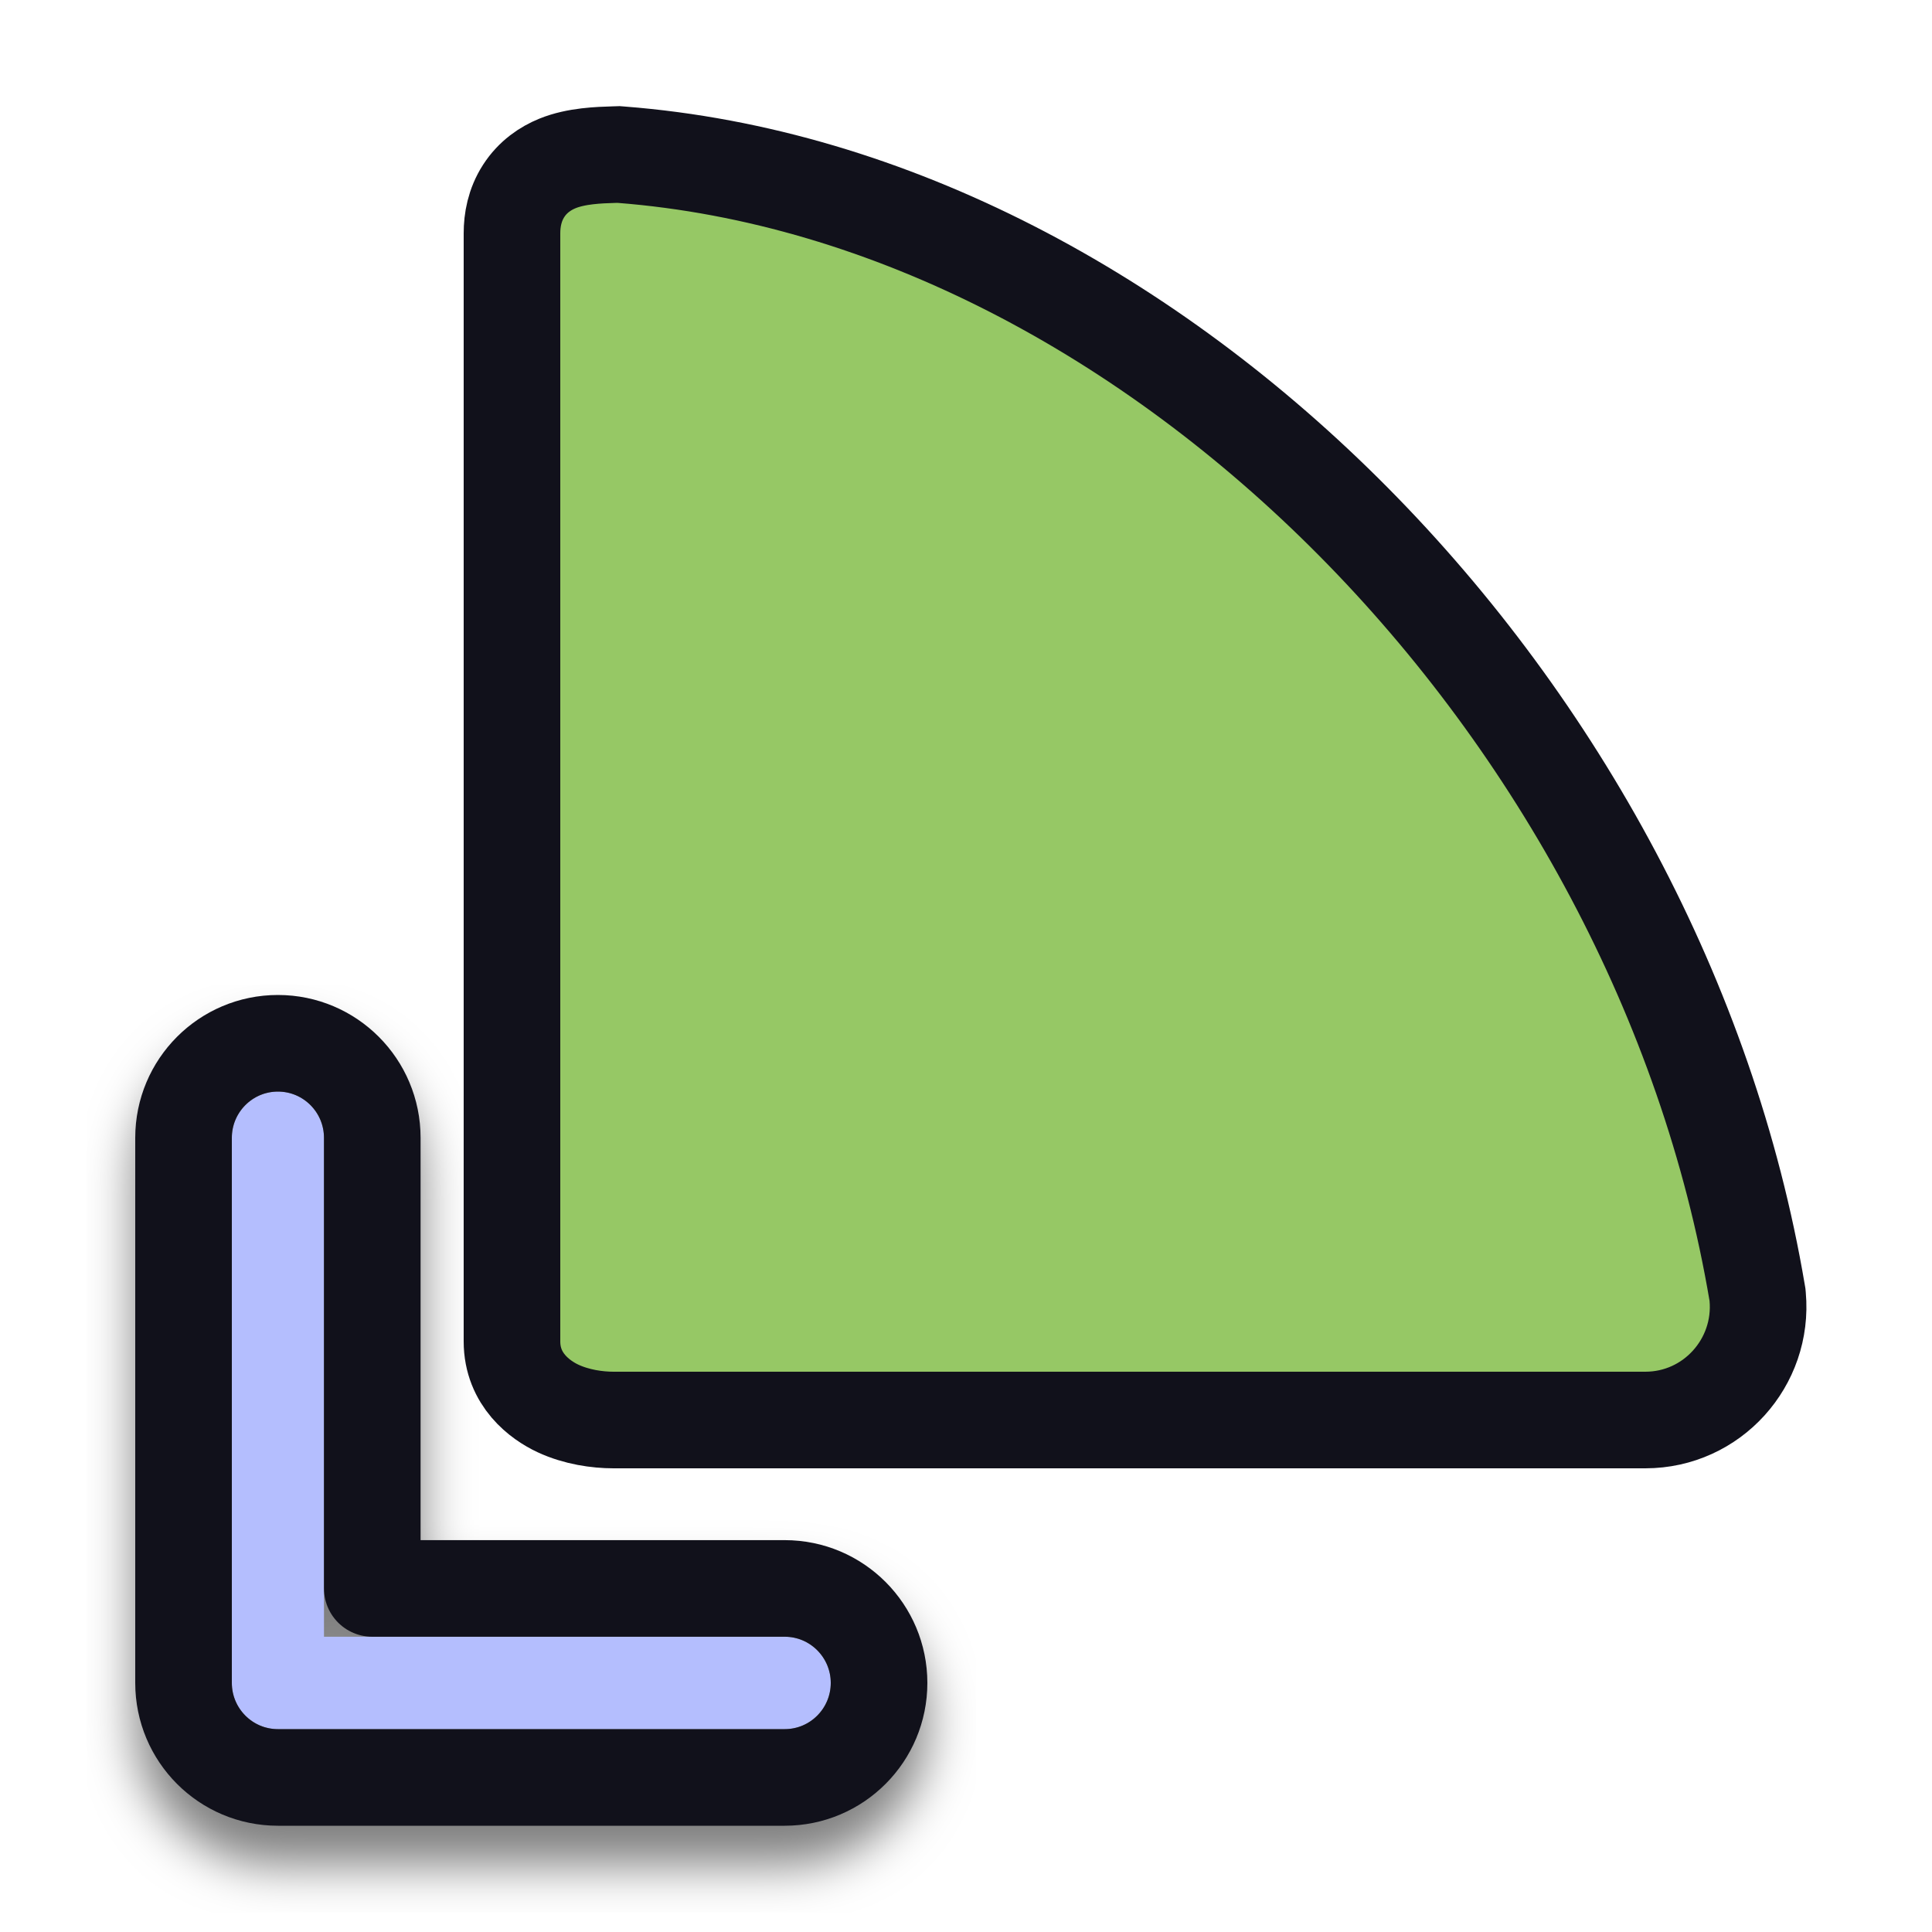
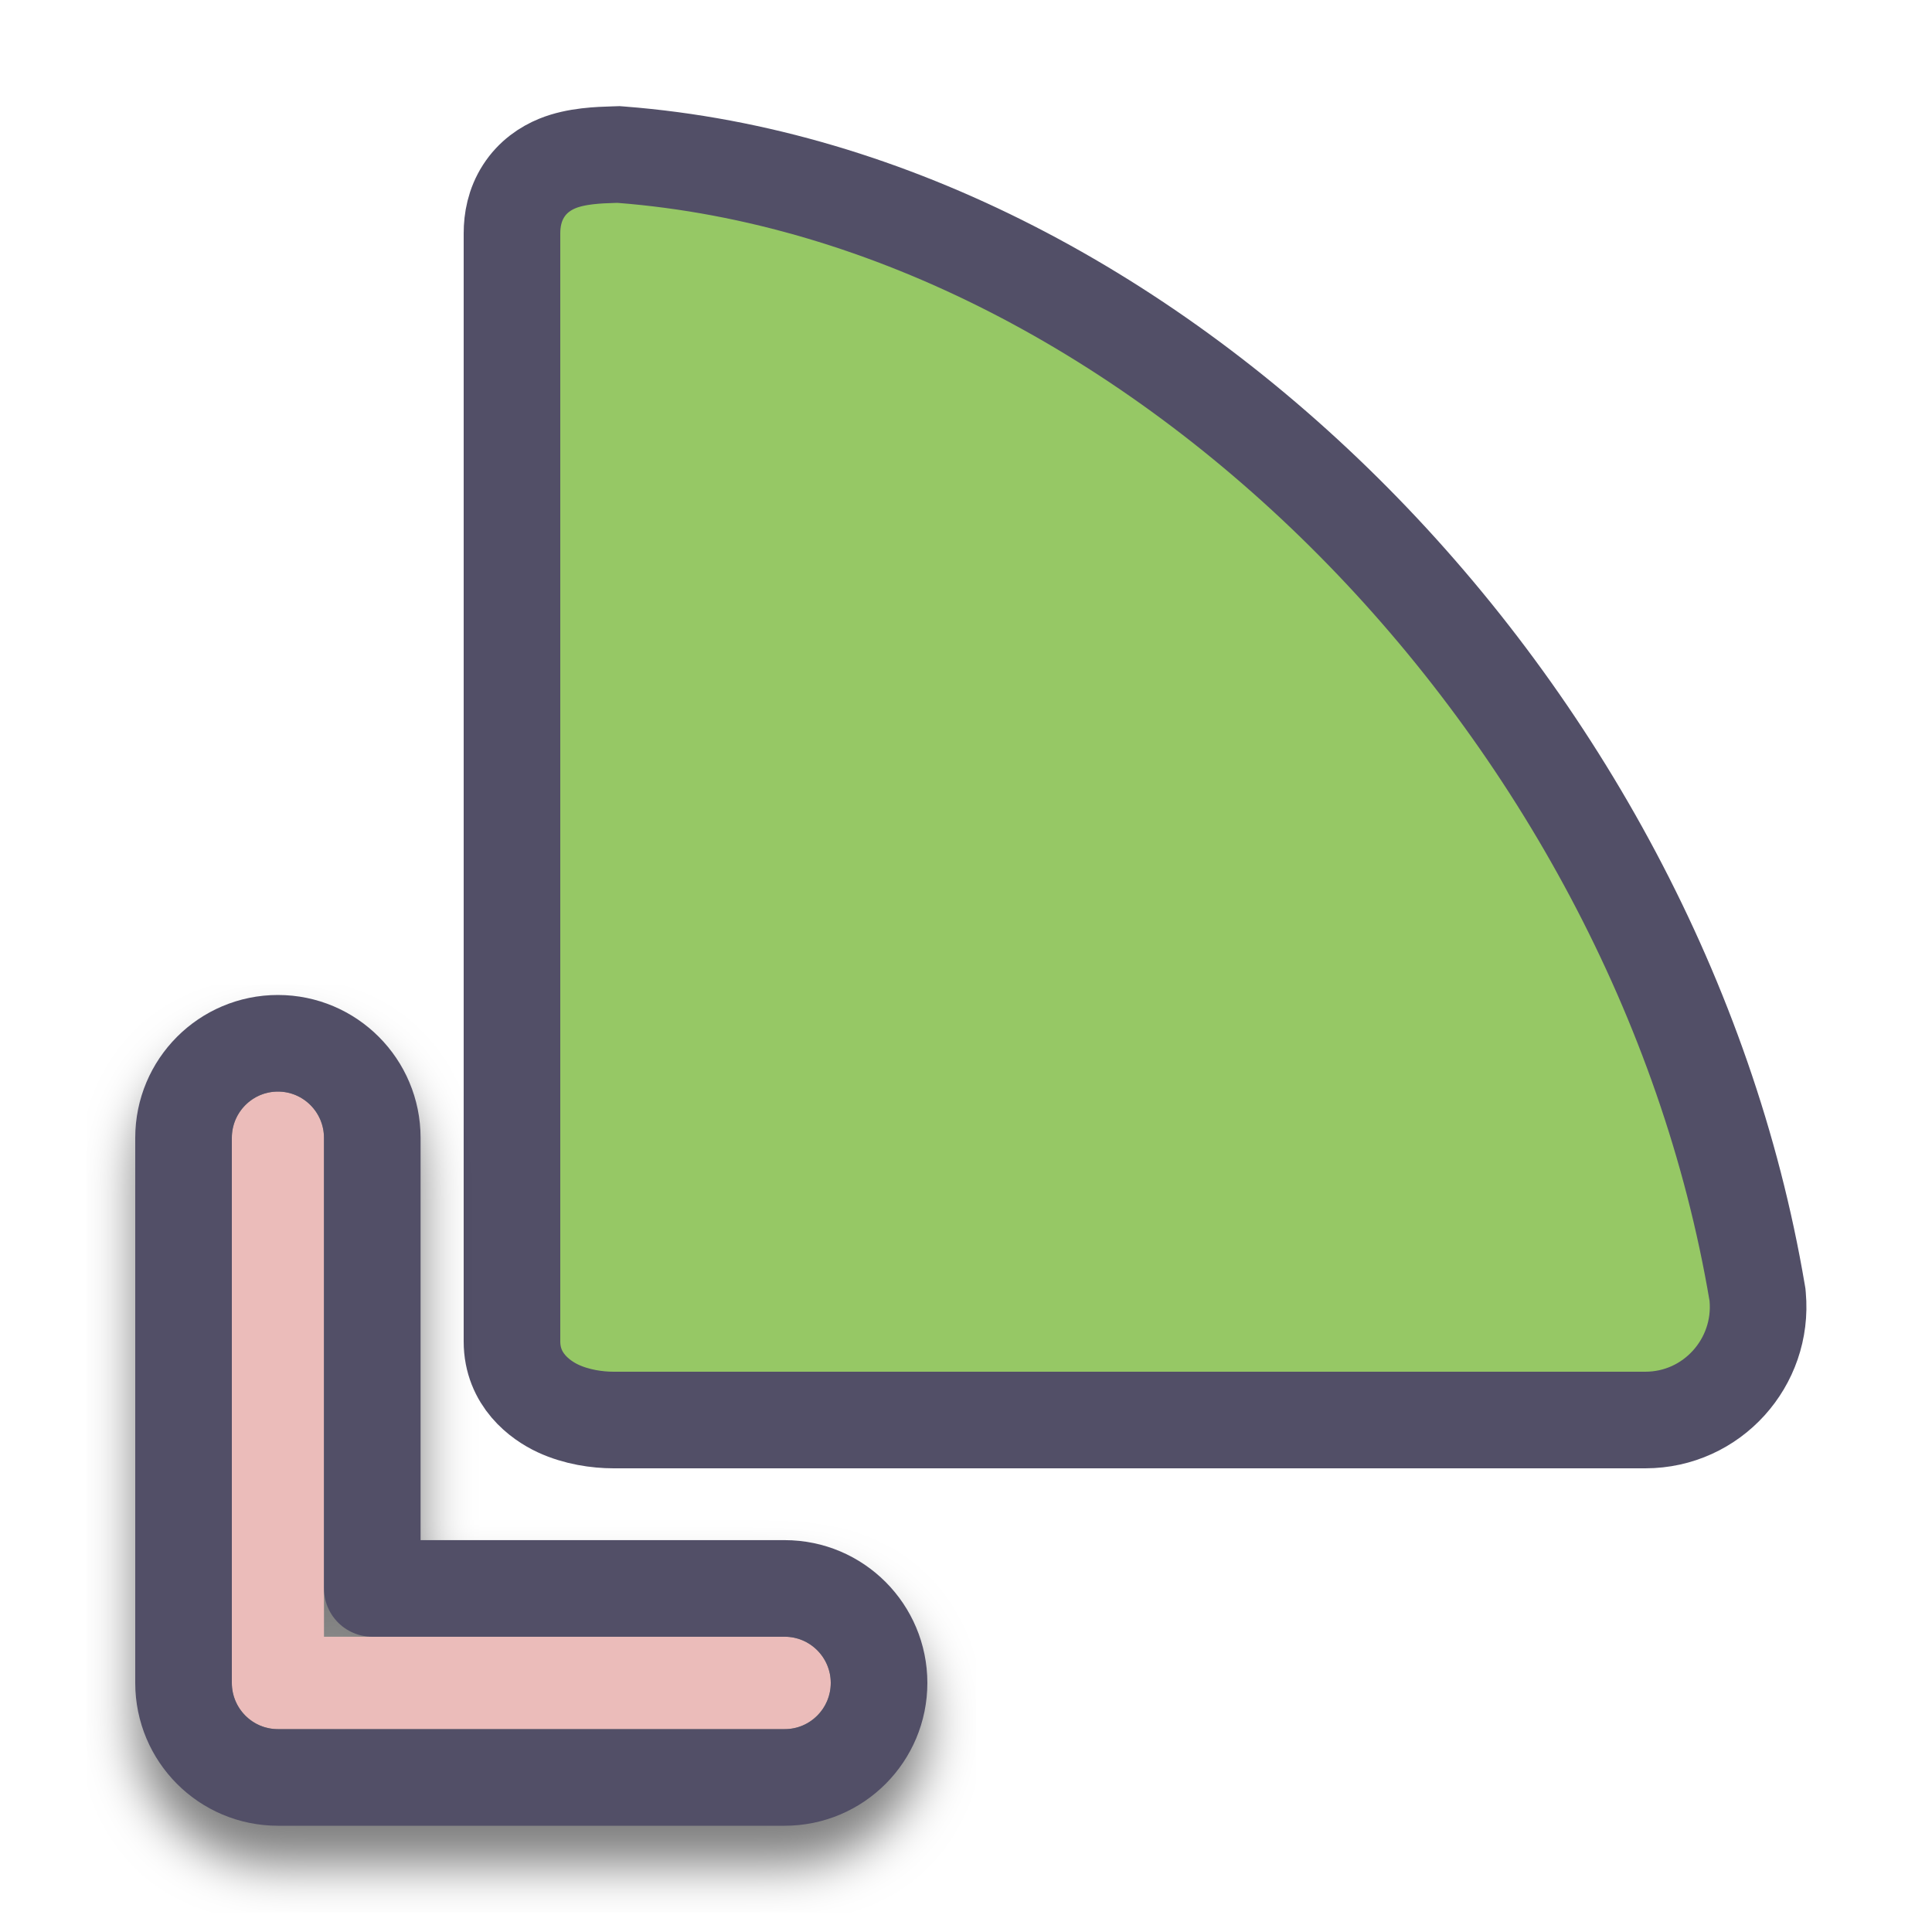
<svg xmlns="http://www.w3.org/2000/svg" width="128" height="128" viewBox="0 0 256 256" fill="none">
-   <path d="M218.021 188.16L218.026 188.16C226.852 188.153 233.683 180.539 232.899 171.808L232.877 171.56L232.835 171.314C226.294 132.608 206.337 96.376 179.346 69.132C152.378 41.911 117.984 23.273 82.302 20.499L81.956 20.472L81.609 20.483C81.528 20.485 81.446 20.488 81.361 20.49C79.385 20.549 76.352 20.64 73.857 21.66C72.301 22.295 70.605 23.406 69.383 25.307C68.19 27.164 67.84 29.17 67.84 30.915V177.746C67.84 182.832 71.591 185.534 73.939 186.628C76.391 187.769 79.133 188.16 81.295 188.16C81.295 188.16 81.295 188.16 81.296 188.16L218.021 188.16Z" fill="#96C865" stroke="#11111b" stroke-width="12.8" />
+   <path d="M218.021 188.16L218.026 188.16C226.852 188.153 233.683 180.539 232.899 171.808L232.877 171.56L232.835 171.314C226.294 132.608 206.337 96.376 179.346 69.132C152.378 41.911 117.984 23.273 82.302 20.499L81.956 20.472L81.609 20.483C81.528 20.485 81.446 20.488 81.361 20.49C79.385 20.549 76.352 20.64 73.857 21.66C72.301 22.295 70.605 23.406 69.383 25.307C68.19 27.164 67.84 29.17 67.84 30.915V177.746C67.84 182.832 71.591 185.534 73.939 186.628C76.391 187.769 79.133 188.16 81.295 188.16C81.295 188.16 81.295 188.16 81.296 188.16L218.021 188.16Z" fill="#96C865" stroke="#524f67" stroke-width="12.8" />
  <g filter="url(#filter0_d_3519_194)">
-     <path fill-rule="evenodd" clip-rule="evenodd" d="M36.825 144.64C40.196 144.64 42.929 147.381 42.929 150.762V216.876H103.975C107.347 216.876 110.08 219.617 110.08 222.998C110.08 226.379 107.347 229.12 103.975 229.12H36.825C33.453 229.12 30.72 226.379 30.72 222.998V150.762C30.72 147.381 33.453 144.64 36.825 144.64Z" fill="#b4befe" />
-     <path d="M49.329 150.762C49.329 143.863 43.748 138.24 36.825 138.24C29.902 138.24 24.32 143.863 24.32 150.762V222.998C24.32 229.897 29.902 235.52 36.825 235.52H103.975C110.898 235.52 116.48 229.897 116.48 222.998C116.48 216.1 110.898 210.476 103.975 210.476H49.329V150.762Z" stroke="#11111b" stroke-width="12.8" stroke-linecap="round" stroke-linejoin="round" />
+     <path fill-rule="evenodd" clip-rule="evenodd" d="M36.825 144.64C40.196 144.64 42.929 147.381 42.929 150.762V216.876H103.975C107.347 216.876 110.08 219.617 110.08 222.998C110.08 226.379 107.347 229.12 103.975 229.12H36.825C33.453 229.12 30.72 226.379 30.72 222.998V150.762C30.72 147.381 33.453 144.64 36.825 144.64Z" fill="#ebbcba" />
+     <path d="M49.329 150.762C49.329 143.863 43.748 138.24 36.825 138.24C29.902 138.24 24.32 143.863 24.32 150.762V222.998C24.32 229.897 29.902 235.52 36.825 235.52H103.975C110.898 235.52 116.48 229.897 116.48 222.998C116.48 216.1 110.898 210.476 103.975 210.476H49.329V150.762Z" stroke="#524f67" stroke-width="12.8" stroke-linecap="round" stroke-linejoin="round" />
  </g>
  <defs>
    <filter id="filter0_d_3519_194" x="11.52" y="130.56" width="117.76" height="122.88" filterUnits="userSpaceOnUse" color-interpolation-filters="sRGB">
      <feFlood flood-opacity="0" result="BackgroundImageFix" />
      <feColorMatrix in="SourceAlpha" type="matrix" values="0 0 0 0 0 0 0 0 0 0 0 0 0 0 0 0 0 0 127 0" result="hardAlpha" />
      <feOffset dy="5.12" />
      <feGaussianBlur stdDeviation="3.2" />
      <feColorMatrix type="matrix" values="0 0 0 0 0 0 0 0 0 0 0 0 0 0 0 0 0 0 0.5 0" />
      <feBlend mode="normal" in2="BackgroundImageFix" result="effect1_dropShadow_3519_194" />
      <feBlend mode="normal" in="SourceGraphic" in2="effect1_dropShadow_3519_194" result="shape" />
    </filter>
  </defs>
</svg>
